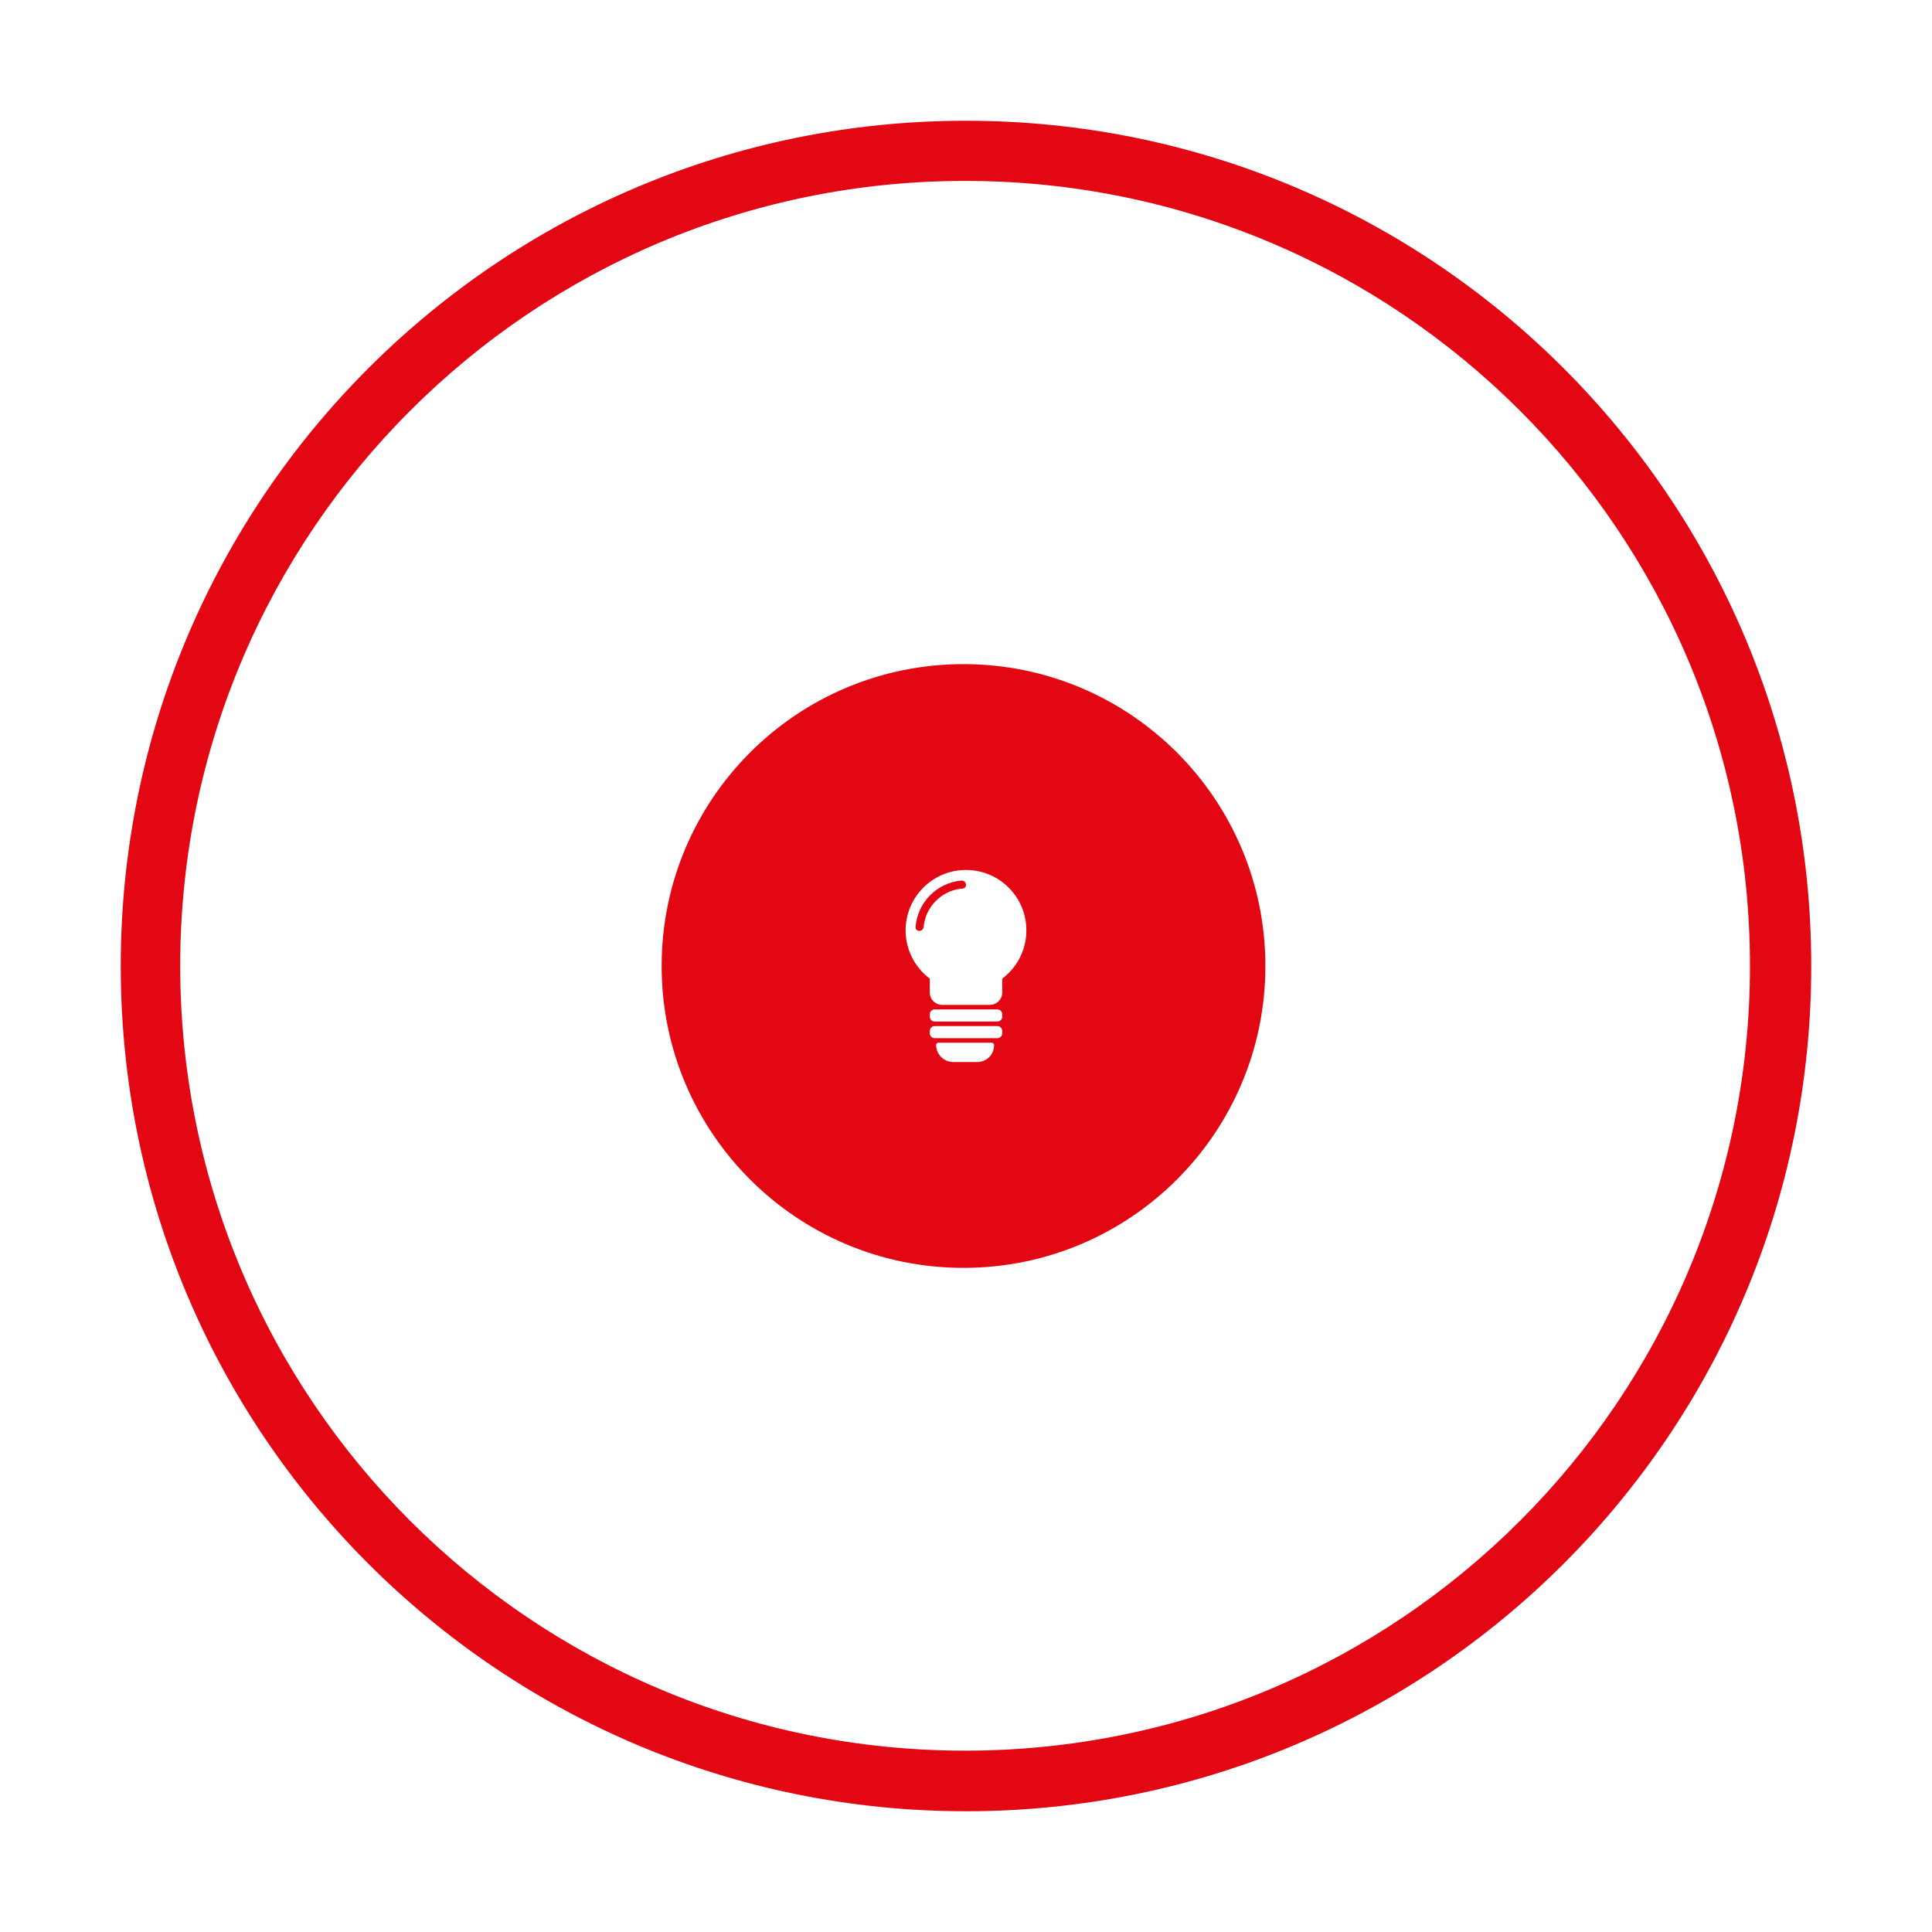
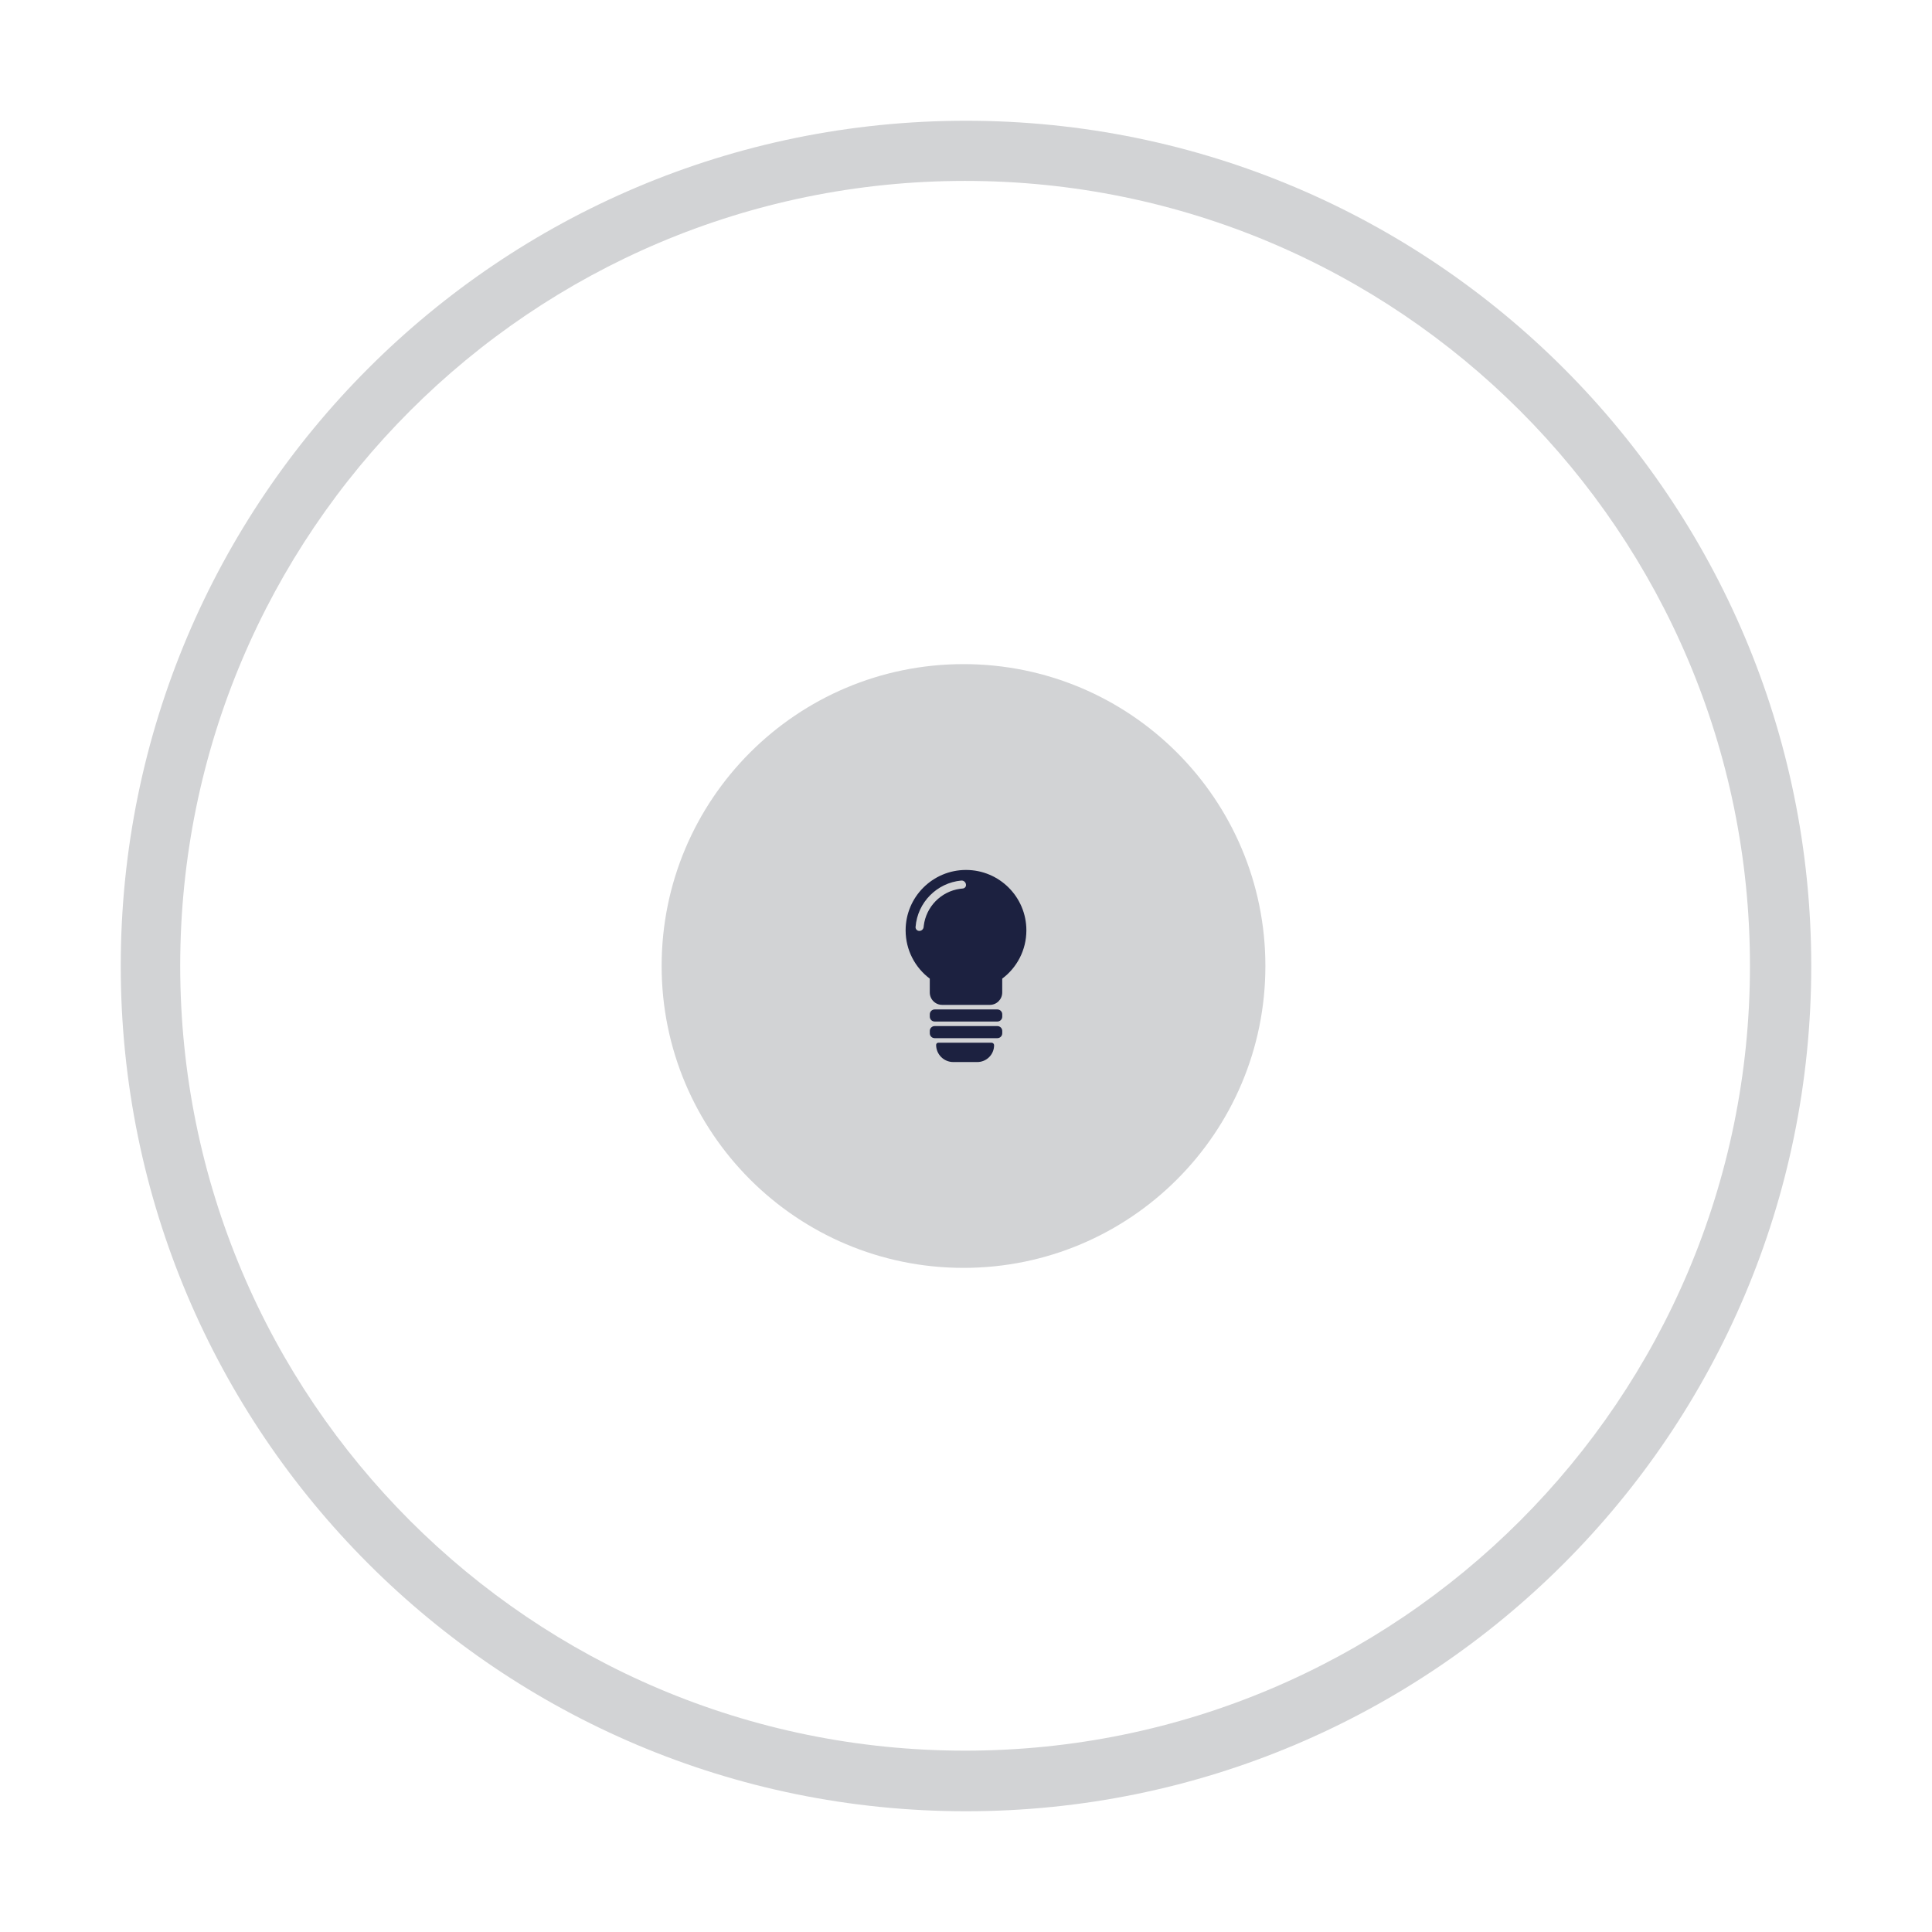
<svg xmlns="http://www.w3.org/2000/svg" version="1.1" id="Capa_1" x="0px" y="0px" viewBox="0 0 800 800" style="enable-background:new 0 0 800 800;" xml:space="preserve">
  <style type="text/css">
	.st0{fill:none;}
- 	.st1{fill:#E30613;}
+ 	.st1{fill:#D2D3D5;}
+ 	.st2{fill:#1C2140;}
</style>
-   <path class="st0" d="M400,366.45v0.04c0,0.75-0.58,1.36-1.32,1.42c-0.4,0.03-0.79,0.07-1.19,0.13c-7.85,1.11-14.03,7.41-14.98,15.31  c-0.02,0.16-0.04,0.32-0.05,0.48c-0.09,0.93-0.86,1.65-1.79,1.65c-0.86,0-1.56-0.7-1.56-1.54c0-0.05,0.01-0.09,0.01-0.14  c0.8-10.13,8.81-18.23,18.9-19.18C399.08,364.52,400,365.38,400,366.45z" />
+   <path class="st0" d="M411.63,432.81c0,1.92-0.78,3.66-2.04,4.92c-1.26,1.26-3,2.04-4.92,2.04h-9.93c-3.93,0-7.11-3.18-7.11-7.11  c0-0.49,0.4-0.89,0.89-0.89h22.07C411.17,431.77,411.63,432.23,411.63,432.81z" />
+   <path class="st0" d="M415.01,420v0.97c0,1.12-0.91,2.02-2.02,2.02h-25.97c-1.11,0-2.01-0.9-2.01-2.02V420c0-1.11,0.9-2.01,2.01-2.01  h25.97C414.1,417.99,415.01,418.89,415.01,420z" />
+   <path class="st0" d="M415.01,426.89v0.97c0,1.12-0.91,2.02-2.02,2.02h-25.97c-1.11,0-2.01-0.9-2.01-2.02v-0.97  c0-1.11,0.9-2.01,2.01-2.01h25.97C414.1,424.88,415.01,425.78,415.01,426.89z" />
+   <path class="st0" d="M425,385.23c0,8.18-3.92,15.44-10,20v5.73c0,2.84-2.29,5.14-5.14,5.14h-19.71c-2.85,0-5.15-2.3-5.15-5.14v-5.73  c-6.07-4.56-10-11.82-10-20c0-13.81,11.2-25,25-25C413.81,360.23,425,371.42,425,385.23z" />
  <path class="st1" d="M400,50C206.7,50,50,206.7,50,400s156.7,350,350,350s350-156.7,350-350S593.3,50,400,50z M399.62,724.91  c-179.49,0-325-145.51-325-325c0-179.5,145.51-325,325-325c179.5,0,325,145.5,325,325C724.62,579.4,579.12,724.91,399.62,724.91z" />
-   <path class="st0" d="M400,366.45v0.04c0,0.75-0.58,1.36-1.32,1.42c-0.4,0.03-0.79,0.07-1.19,0.13c-7.85,1.11-14.03,7.41-14.98,15.31  c-0.02,0.16-0.04,0.32-0.05,0.48c-0.09,0.93-0.86,1.65-1.79,1.65c-0.86,0-1.56-0.7-1.56-1.54c0-0.05,0.01-0.09,0.01-0.14  c0.8-10.13,8.81-18.23,18.9-19.18C399.08,364.52,400,365.38,400,366.45z" />
-   <path class="st0" d="M398.02,364.62c-10.09,0.95-18.1,9.05-18.9,19.18c0,0.05-0.01,0.09-0.01,0.14c0,0.84,0.7,1.54,1.56,1.54  c0.93,0,1.7-0.72,1.79-1.65c0.01-0.16,0.03-0.32,0.05-0.48c0.95-7.9,7.13-14.2,14.98-15.31c0.4-0.06,0.79-0.1,1.19-0.13  c0.74-0.06,1.32-0.67,1.32-1.42v-0.04C400,365.38,399.08,364.52,398.02,364.62z" />
-   <path class="st1" d="M400,366.45v0.04c0,0.75-0.58,1.36-1.32,1.42c-0.4,0.03-0.79,0.07-1.19,0.13c-7.85,1.11-14.03,7.41-14.98,15.31  c-0.02,0.16-0.04,0.32-0.05,0.48c-0.09,0.93-0.86,1.65-1.79,1.65c-0.86,0-1.56-0.7-1.56-1.54c0-0.05,0.01-0.09,0.01-0.14  c0.8-10.13,8.81-18.23,18.9-19.18C399.08,364.52,400,365.38,400,366.45z" />
-   <path class="st1" d="M398.97,275c-69.04,0-125,55.96-125,125s55.96,125,125,125c69.03,0,125-55.96,125-125S468,275,398.97,275z   M409.59,437.73c-1.26,1.26-3,2.04-4.92,2.04h-9.93c-3.93,0-7.11-3.18-7.11-7.11c0-0.49,0.4-0.89,0.89-0.89h22.07  c0.58,0,1.04,0.46,1.04,1.04C411.63,434.73,410.85,436.47,409.59,437.73z M415.01,427.86c0,1.12-0.91,2.02-2.02,2.02h-25.97  c-1.11,0-2.01-0.9-2.01-2.02v-0.97c0-1.11,0.9-2.01,2.01-2.01h25.97c1.11,0,2.02,0.9,2.02,2.01V427.86z M415.01,420.97  c0,1.12-0.91,2.02-2.02,2.02h-25.97c-1.11,0-2.01-0.9-2.01-2.02V420c0-1.11,0.9-2.01,2.01-2.01h25.97c1.11,0,2.02,0.9,2.02,2.01  V420.97z M415,405.23v5.73c0,2.84-2.29,5.14-5.14,5.14h-19.71c-2.85,0-5.15-2.3-5.15-5.14v-5.73c-6.07-4.56-10-11.82-10-20  c0-13.81,11.2-25,25-25c13.81,0,25,11.19,25,25C425,393.41,421.08,400.67,415,405.23z" />
+   <path class="st0" d="M411.63,432.81c0,1.92-0.78,3.66-2.04,4.92c-1.26,1.26-3,2.04-4.92,2.04h-9.93c-3.93,0-7.11-3.18-7.11-7.11  c0-0.49,0.4-0.89,0.89-0.89h22.07C411.17,431.77,411.63,432.23,411.63,432.81z" />
+   <path class="st0" d="M415.01,420v0.97c0,1.12-0.91,2.02-2.02,2.02h-25.97c-1.11,0-2.01-0.9-2.01-2.02V420c0-1.11,0.9-2.01,2.01-2.01  h25.97C414.1,417.99,415.01,418.89,415.01,420z" />
+   <path class="st0" d="M415.01,426.89v0.97c0,1.12-0.91,2.02-2.02,2.02h-25.97c-1.11,0-2.01-0.9-2.01-2.02v-0.97  c0-1.11,0.9-2.01,2.01-2.01h25.97C414.1,424.88,415.01,425.78,415.01,426.89z" />
+   <path class="st0" d="M425,385.23c0,8.18-3.92,15.44-10,20v5.73c0,2.84-2.29,5.14-5.14,5.14h-19.71c-2.85,0-5.15-2.3-5.15-5.14v-5.73  c-6.07-4.56-10-11.82-10-20c0-13.81,11.2-25,25-25C413.81,360.23,425,371.42,425,385.23z" />
+   <path class="st0" d="M400,360.23c-13.8,0-25,11.19-25,25c0,8.18,3.93,15.44,10,20v5.73c0,2.84,2.3,5.14,5.15,5.14h19.71  c2.85,0,5.14-2.3,5.14-5.14v-5.73c6.08-4.56,10-11.82,10-20C425,371.42,413.81,360.23,400,360.23z M412.99,424.88h-25.97  c-1.11,0-2.01,0.9-2.01,2.01v0.97c0,1.12,0.9,2.02,2.01,2.02h25.97c1.11,0,2.02-0.9,2.02-2.02v-0.97  C415.01,425.78,414.1,424.88,412.99,424.88z M412.99,417.99h-25.97c-1.11,0-2.01,0.9-2.01,2.01v0.97c0,1.12,0.9,2.02,2.01,2.02  h25.97c1.11,0,2.02-0.9,2.02-2.02V420C415.01,418.89,414.1,417.99,412.99,417.99z M410.59,431.77h-22.07c-0.49,0-0.89,0.4-0.89,0.89  c0,3.93,3.18,7.11,7.11,7.11h9.93c1.92,0,3.66-0.78,4.92-2.04c1.26-1.26,2.04-3,2.04-4.92  C411.63,432.23,411.17,431.77,410.59,431.77z" />
+   <circle class="st1" cx="398.97" cy="400" r="125" />
+   <g>
+     <g>
+       <path class="st2" d="M400,360.23c-13.8,0-25,11.19-25,25c0,8.18,3.93,15.44,10,20v5.73c0,2.84,2.3,5.14,5.15,5.14h19.71    c2.85,0,5.14-2.3,5.14-5.14v-5.73c6.08-4.56,10-11.82,10-20C425,371.42,413.81,360.23,400,360.23z M400,366.49    c0,0.75-0.58,1.36-1.32,1.42c-0.4,0.03-0.79,0.07-1.19,0.13c-7.85,1.11-14.03,7.41-14.98,15.31c-0.02,0.16-0.04,0.32-0.05,0.48    c-0.09,0.93-0.86,1.65-1.79,1.65c-0.86,0-1.56-0.7-1.56-1.54c0-0.05,0.01-0.09,0.01-0.14c0.8-10.13,8.81-18.23,18.9-19.18    c1.06-0.1,1.98,0.76,1.98,1.83V366.49z" />
+       <path class="st2" d="M415.01,420v0.97c0,1.12-0.91,2.02-2.02,2.02h-25.97c-1.11,0-2.01-0.9-2.01-2.02V420    c0-1.11,0.9-2.01,2.01-2.01h25.97C414.1,417.99,415.01,418.89,415.01,420z" />
+       <path class="st2" d="M415.01,426.89v0.97c0,1.12-0.91,2.02-2.02,2.02h-25.97c-1.11,0-2.01-0.9-2.01-2.02v-0.97    c0-1.11,0.9-2.01,2.01-2.01h25.97C414.1,424.88,415.01,425.78,415.01,426.89z" />
+       <path class="st2" d="M411.63,432.81c0,1.92-0.78,3.66-2.04,4.92c-1.26,1.26-3,2.04-4.92,2.04h-9.93c-3.93,0-7.11-3.18-7.11-7.11    c0-0.49,0.4-0.89,0.89-0.89h22.07C411.17,431.77,411.63,432.23,411.63,432.81z" />
+     </g>
+   </g>
</svg>
